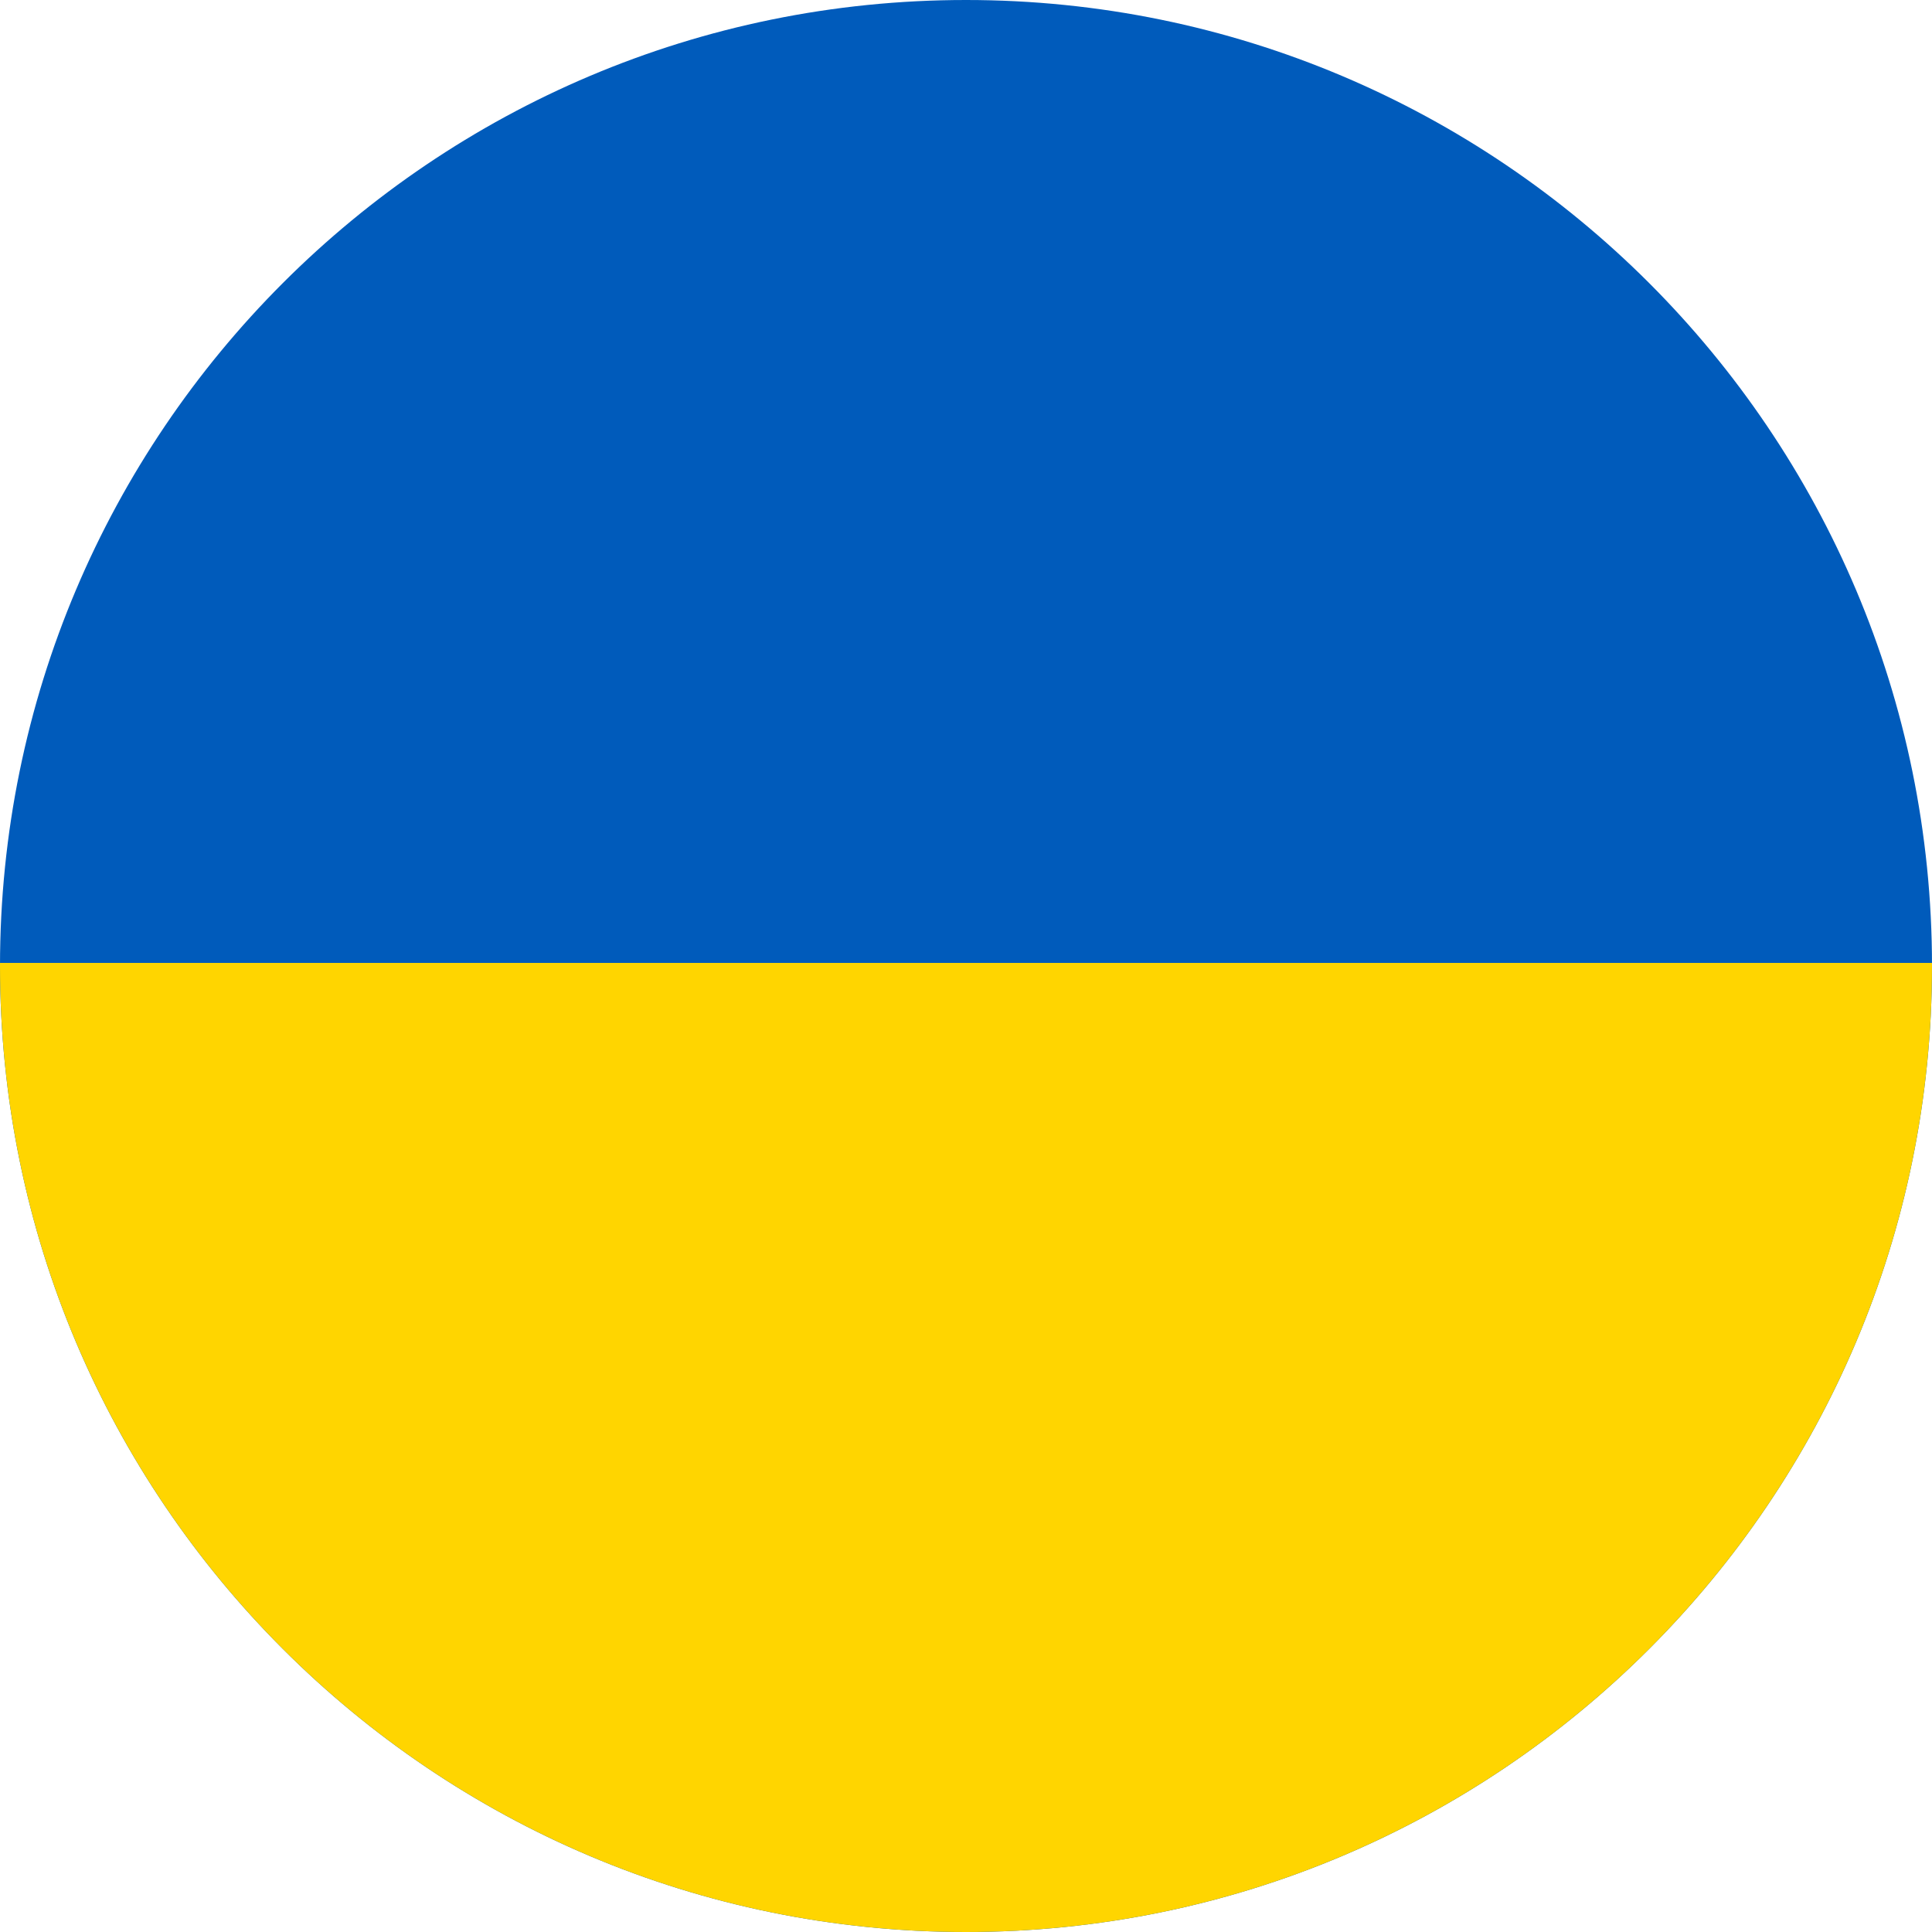
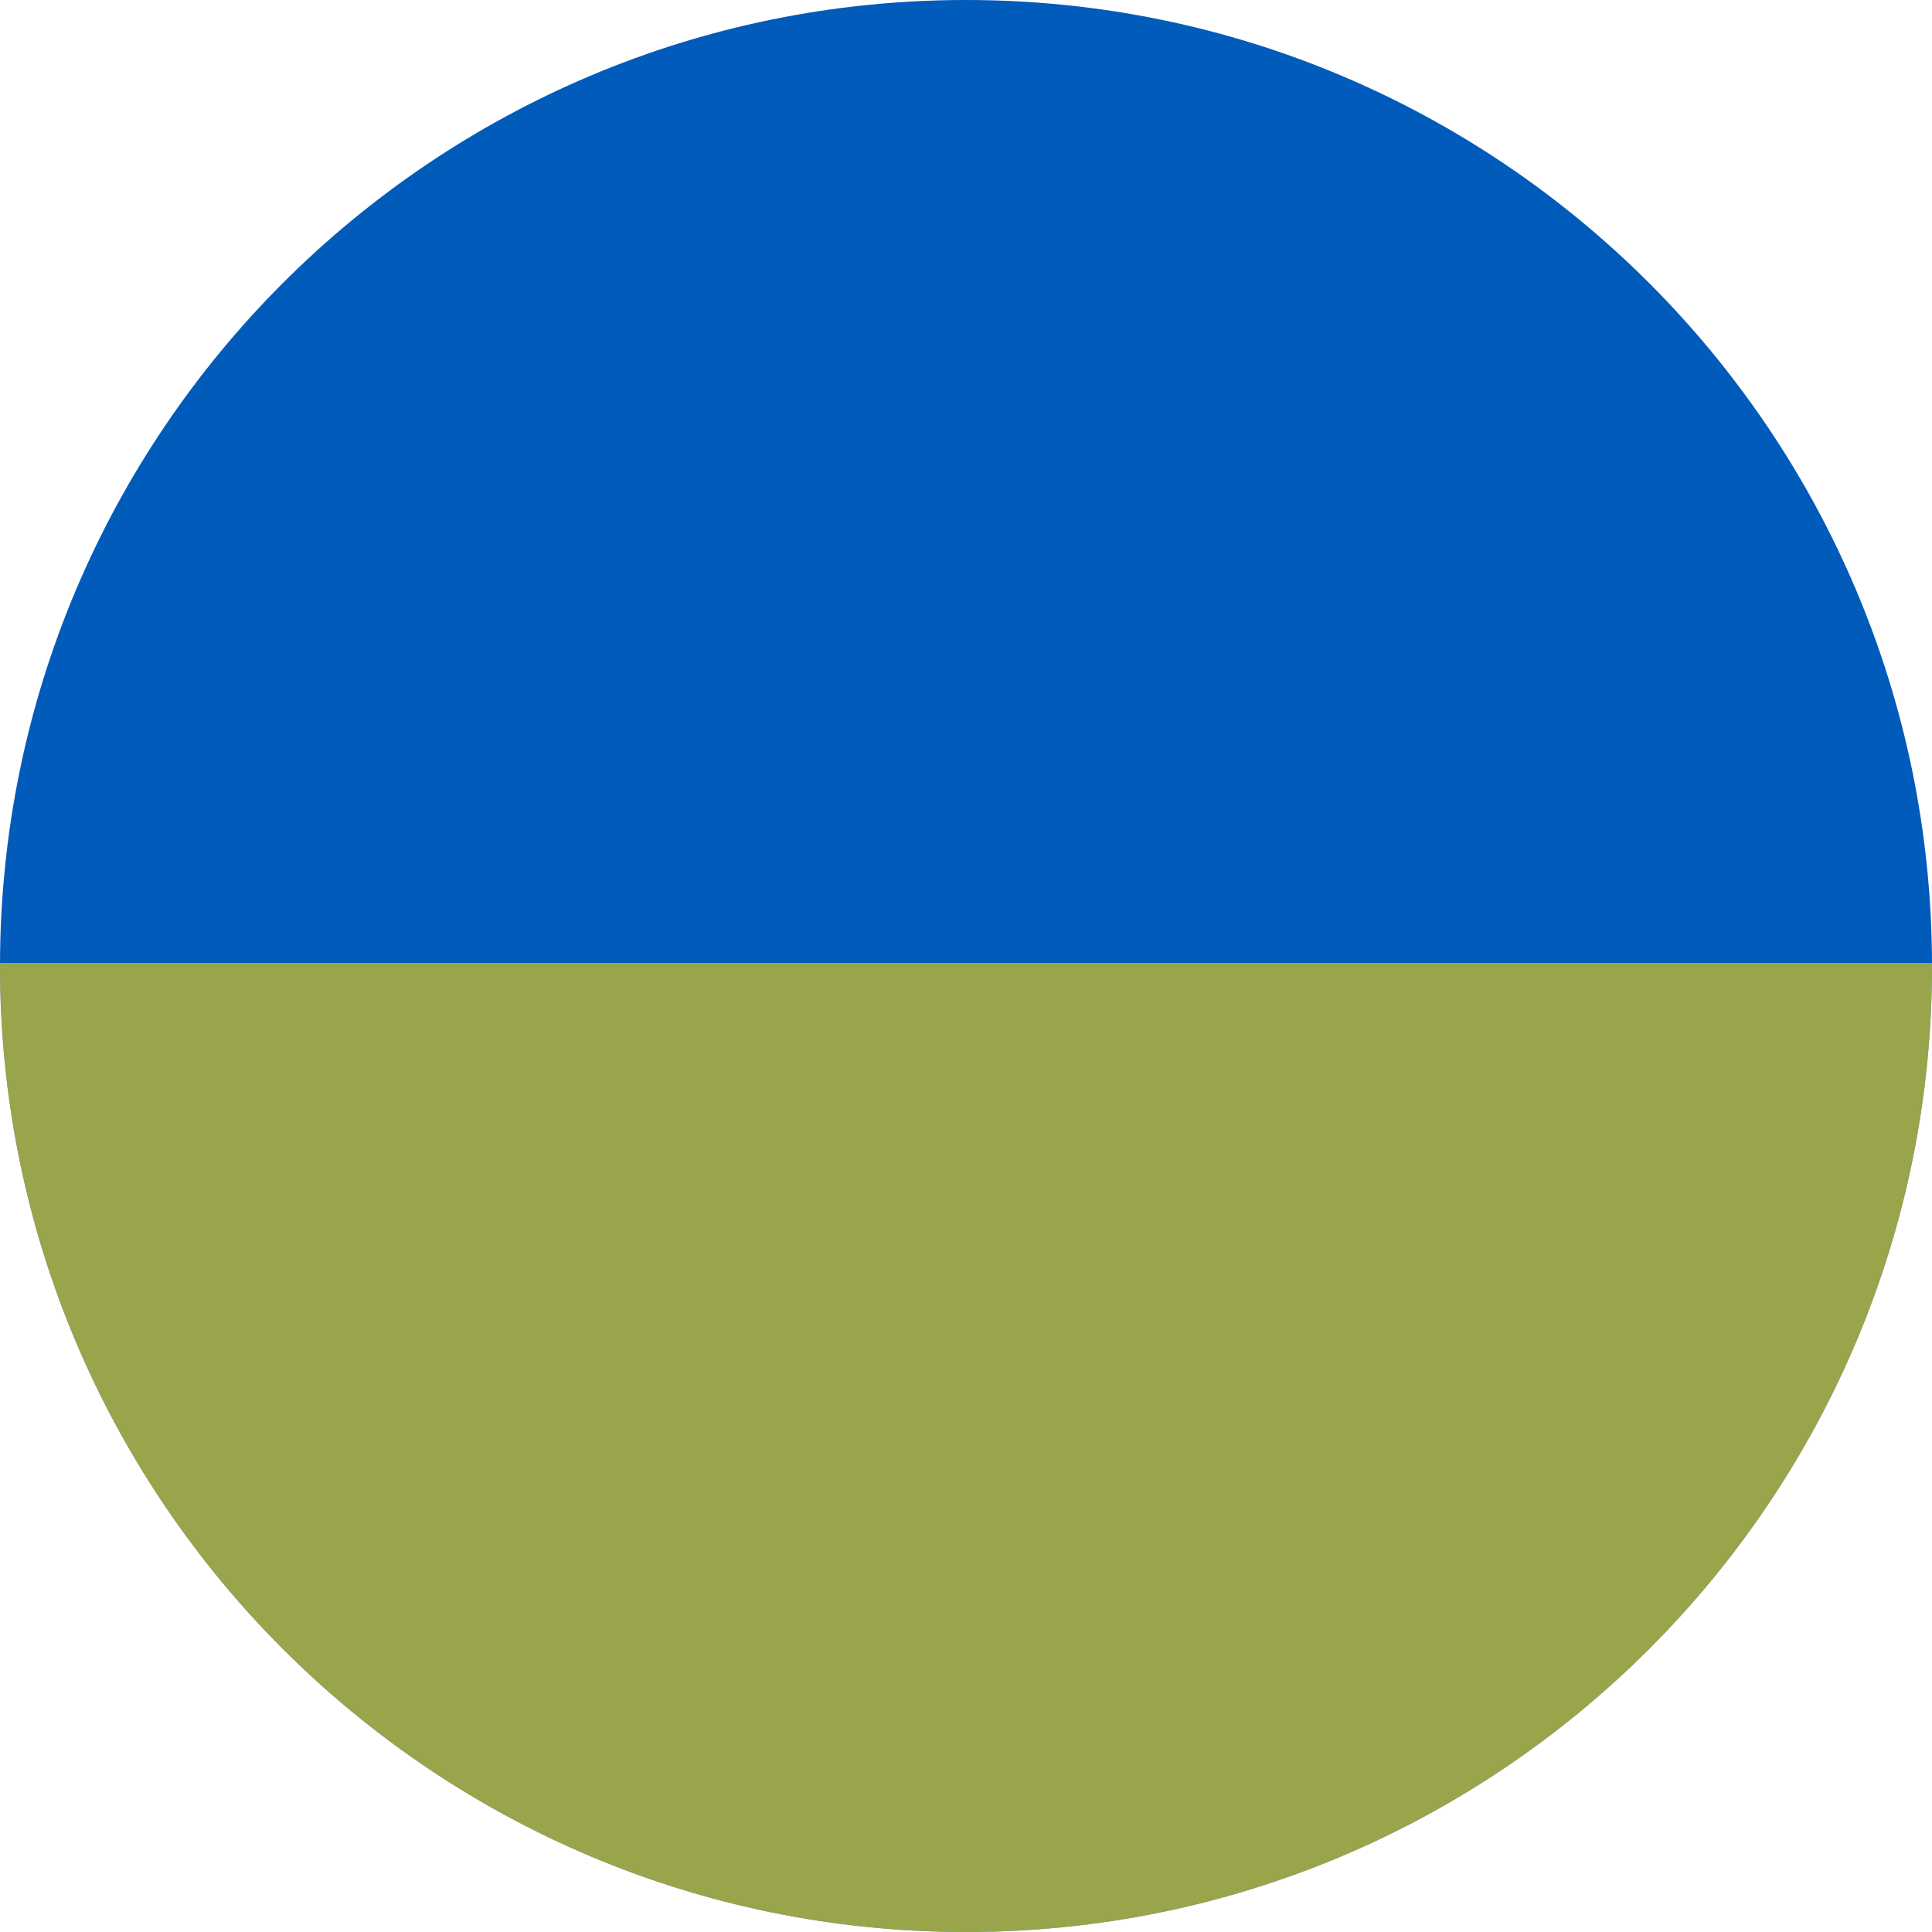
<svg xmlns="http://www.w3.org/2000/svg" width="32" height="32" viewBox="0 0 32 32">
  <defs>
    <clipPath id="clip-0">
      <path clip-rule="nonzero" d="M 32 16 C 32 24.836 24.836 32 16 32 C 7.164 32 0 24.836 0 16 C 0 7.164 7.164 0 16 0 C 24.836 0 32 7.164 32 16 Z M 32 16 " />
    </clipPath>
    <clipPath id="clip-1">
      <path clip-rule="nonzero" d="M 0 15 L 32 15 L 32 32 L 0 32 Z M 0 15 " />
    </clipPath>
    <clipPath id="clip-2">
      <path clip-rule="nonzero" d="M 32 16 C 32 24.836 24.836 32 16 32 C 7.164 32 0 24.836 0 16 C 0 7.164 7.164 0 16 0 C 24.836 0 32 7.164 32 16 Z M 32 16 " />
    </clipPath>
  </defs>
  <g clip-path="url(#clip-0)">
-     <rect x="-3.2" y="-3.2" width="38.4" height="38.4" fill="rgb(0%, 35.686%, 73.333%)" fill-opacity="1" />
+     <rect x="-3.2" y="-3.2" width="38.4" height="38.4" fill="rgb(0%, 35.686%, 73.333%)" fill-opacity="0,6" />
  </g>
  <g clip-path="url(#clip-1)">
    <g clip-path="url(#clip-2)">
-       <path fill-rule="nonzero" fill="rgb(100%, 83.529%, 0%)" fill-opacity="1" d="M -48.781 15.949 L 55.242 15.949 L 55.242 50.625 L -48.781 50.625 Z M -48.781 15.949 " />
+       <path fill-rule="nonzero" fill="rgb(100%, 83.529%, 0%)" fill-opacity="0.6" d="M -48.781 15.949 L 55.242 15.949 L 55.242 50.625 L -48.781 50.625 Z M -48.781 15.949 " />
    </g>
  </g>
</svg>
